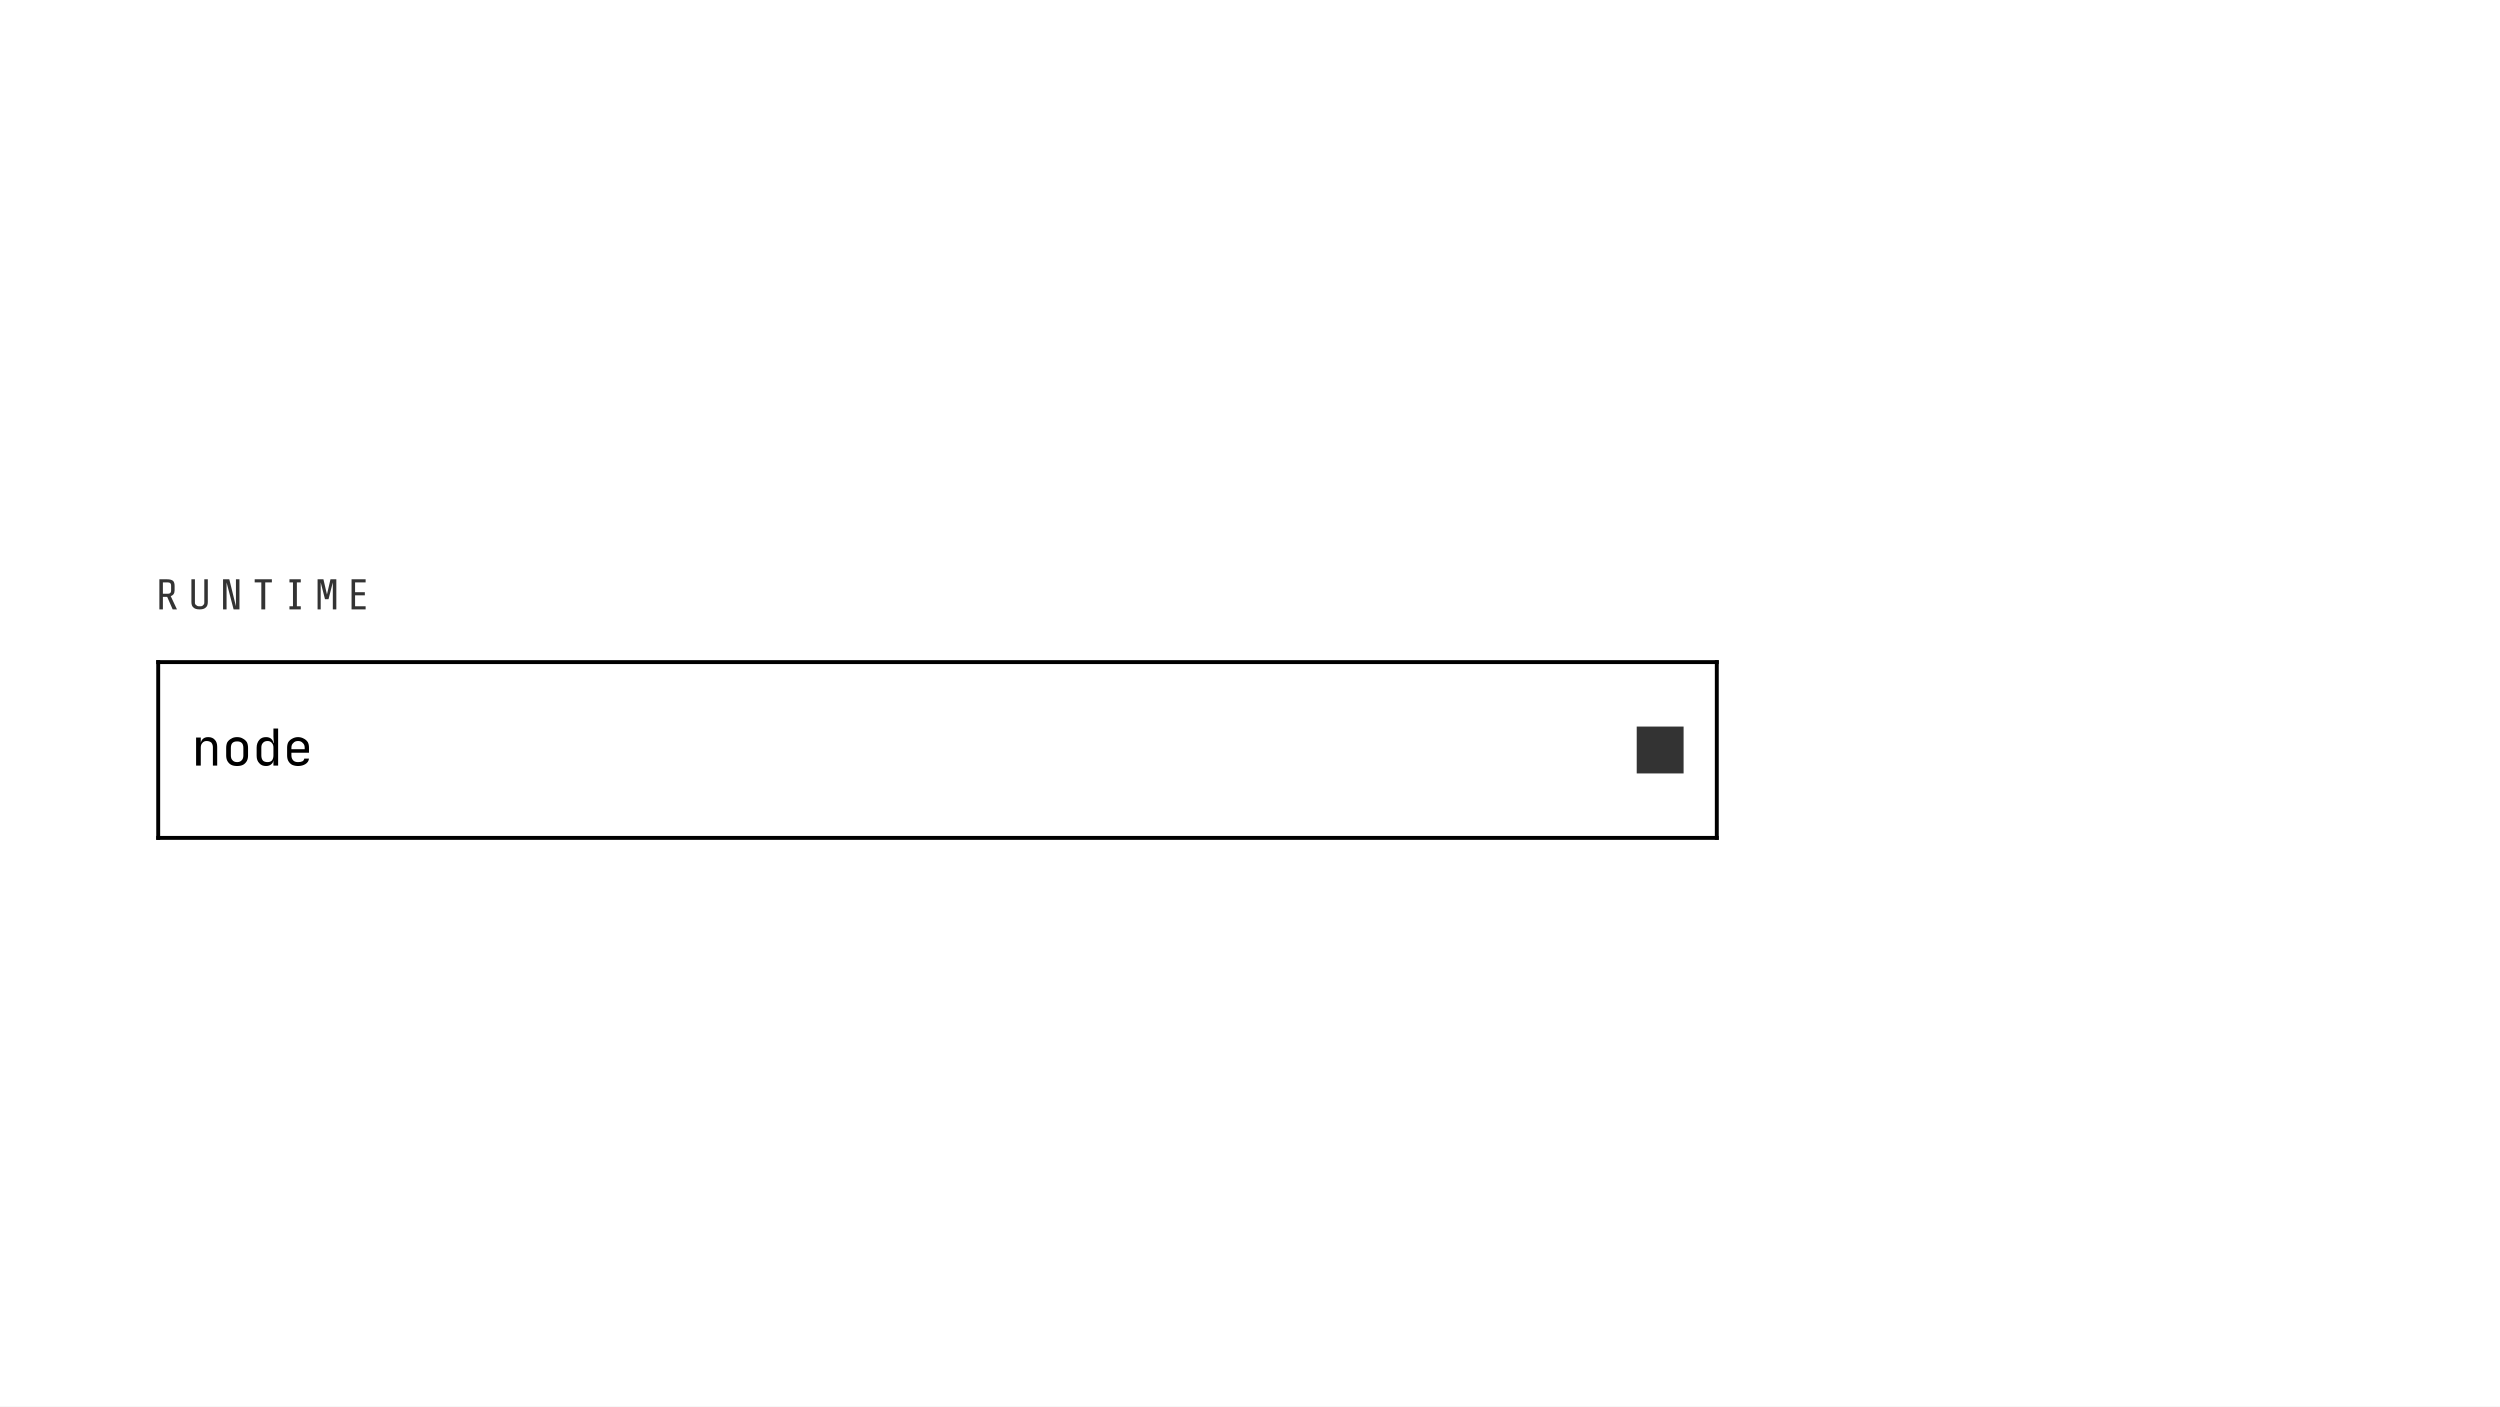
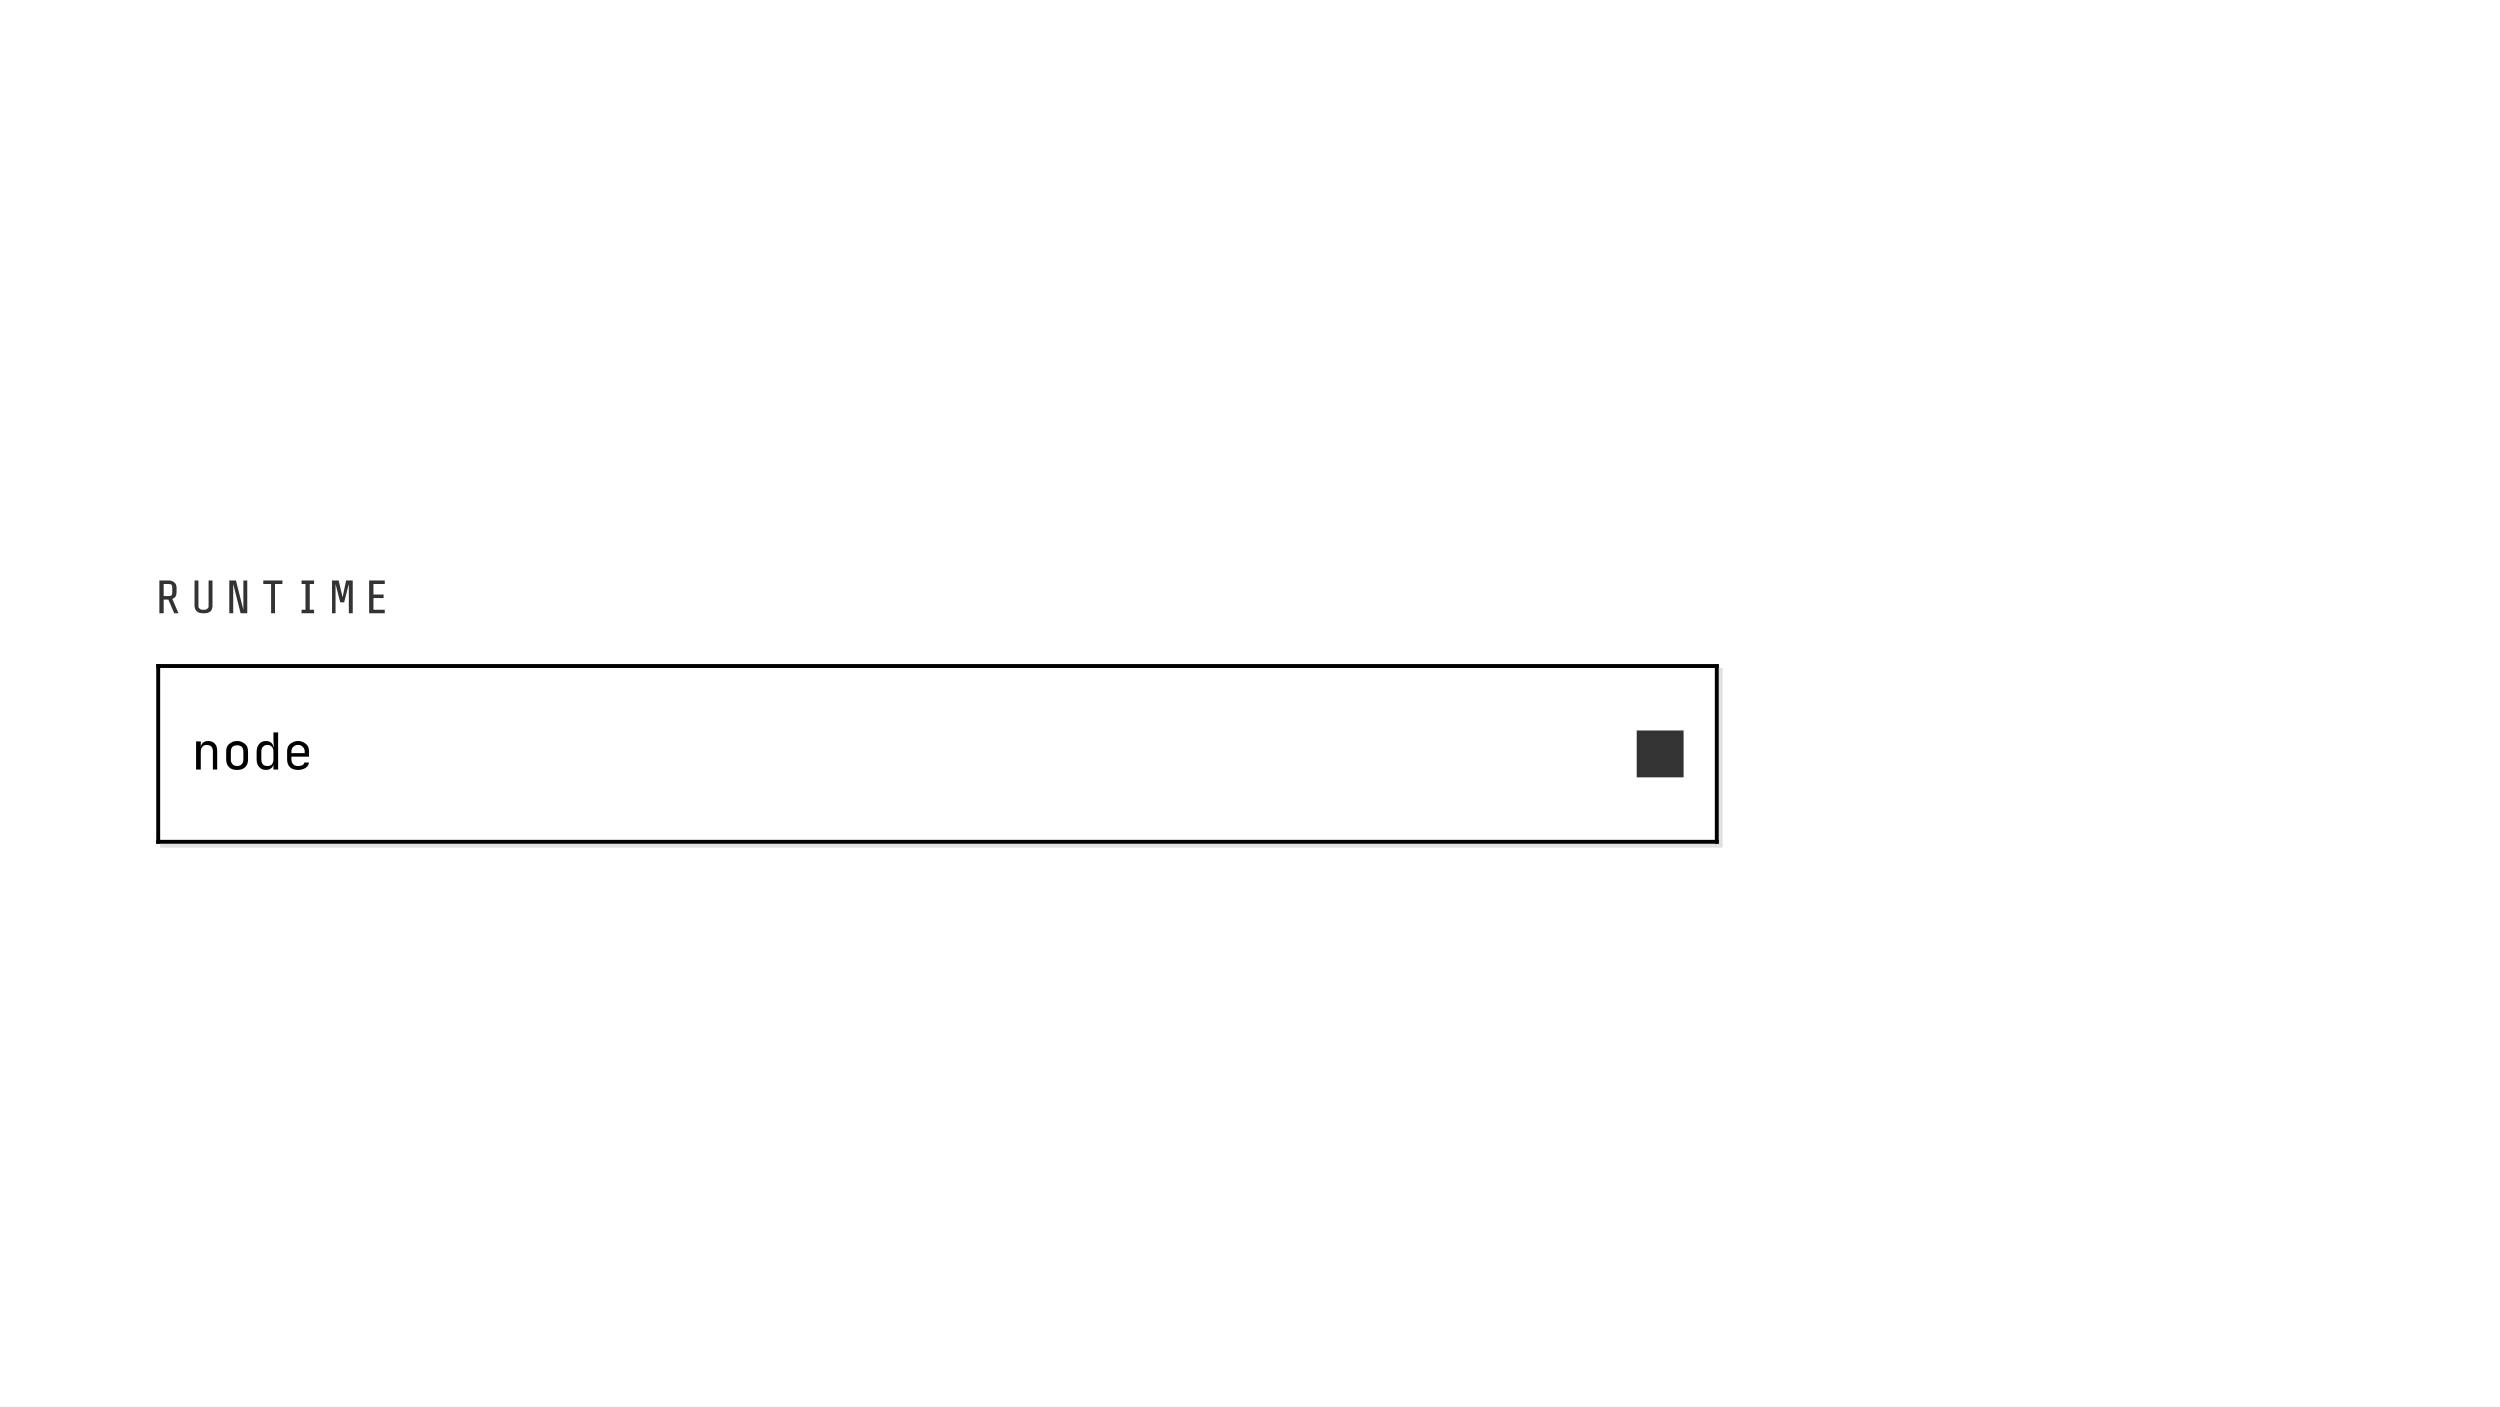
<svg xmlns="http://www.w3.org/2000/svg" width="640" height="360" viewBox="0 0 640 360">
  <mask id="satori_om-id">
    <rect x="0" y="0" width="640" height="360" fill="#fff" />
  </mask>
  <rect x="0" y="0" width="640" height="360" fill="rgba(255,255,255,1)" />
  <mask id="satori_om-id-0">
    <rect x="0" y="0" width="640" height="360" fill="#fff" />
  </mask>
  <mask id="satori_om-id-0-0">
    <rect x="0" y="0" width="640" height="360" fill="#fff" />
  </mask>
  <rect x="0" y="0" width="640" height="360" fill="rgba(255,255,255,1)" />
  <mask id="satori_om-id-0-1">
    <rect x="0" y="0" width="640" height="0" fill="#fff" />
  </mask>
  <rect x="0" y="0" width="640" height="0" fill="rgba(0,0,0,1)" />
  <mask id="satori_om-id-0-2">
    <rect x="640" y="0" width="0" height="360" fill="#fff" />
  </mask>
  <rect x="640" y="0" width="0" height="360" fill="rgba(0,0,0,1)" />
  <mask id="satori_om-id-0-3">
    <rect x="0" y="360" width="640" height="0" fill="#fff" />
  </mask>
  <rect x="0" y="360" width="640" height="0" fill="rgba(0,0,0,1)" />
  <mask id="satori_om-id-0-4">
    <rect x="0" y="0" width="0" height="360" fill="#fff" />
  </mask>
  <rect x="0" y="0" width="0" height="360" fill="rgba(0,0,0,1)" />
  <mask id="satori_om-id-1">
-     <rect x="40" y="146" width="57" height="13" fill="#fff" />
+     <rect x="40" y="146" width="62" height="14" fill="#fff" />
  </mask>
  <g>
-     <path fill="rgba(51,51,51,1)" d="M42.8 152.8L41.7 152.8L41.7 156L40.8 156L40.8 148.3L42.8 148.3Q43.8 148.3 44.3 148.7Q44.7 149.1 44.7 150.0L44.7 150.0L44.7 151.1Q44.7 152.3 43.7 152.6L43.7 152.6L45.3 156L44.2 156L42.8 152.8ZM43.8 149.9Q43.8 149.5 43.6 149.3Q43.4 149.1 43.0 149.1L43.0 149.1L41.7 149.1L41.7 152.0L43.0 152.0Q43.4 152.0 43.6 151.8Q43.8 151.6 43.8 151.2L43.8 151.2L43.8 149.9ZM53.2 154.1Q53.2 155.1 52.7 155.5Q52.2 156 51.2 156L51.2 156L51.0 156Q50.0 156 49.5 155.5Q49.0 155.1 49.0 154.1L49.0 154.1L49.0 148.3L49.9 148.3L49.9 154.3Q49.9 154.7 50.2 154.9Q50.5 155.2 50.9 155.2L50.9 155.2L51.4 155.2Q51.8 155.2 52.0 154.9Q52.3 154.7 52.3 154.3L52.3 154.3L52.3 148.3L53.2 148.3L53.2 154.1ZM58.0 149.1L58.0 156L57.1 156L57.1 148.3L58.7 148.3L60.4 155.2L60.4 148.3L61.3 148.3L61.3 156L59.8 156L58.0 149.1ZM67.9 156L66.9 156L66.9 149.1L65.2 149.1L65.2 148.3L69.6 148.3L69.6 149.1L67.9 149.1L67.9 156ZM74.1 155.2L75.0 155.2L75.0 149.1L74.1 149.1L74.1 148.3L77.0 148.3L77.0 149.1L76.0 149.1L76.0 155.2L77.0 155.2L77.0 156L74.1 156L74.1 155.2ZM85.2 149.1L84.1 153.4L83.2 153.4L82.1 149.1L82.1 156L81.3 156L81.3 148.3L82.8 148.3L83.7 152.2L84.6 148.3L86.1 148.3L86.1 156L85.2 156L85.2 149.1ZM90.0 148.3L93.6 148.3L93.6 149.1L90.9 149.1L90.9 151.6L93.4 151.6L93.4 152.4L90.9 152.4L90.9 155.2L93.6 155.2L93.6 156L90.0 156L90.0 148.3Z " />
+     <path fill="rgba(51,51,51,1)" d="M43.1 153.5L41.9 153.5L41.9 157L40.8 157L40.8 148.6L43.1 148.6Q44.1 148.6 44.6 149.1Q45.2 149.5 45.2 150.5L45.2 150.5L45.2 151.6Q45.2 153.0 44.1 153.3L44.1 153.3L45.7 157L44.6 157L43.1 153.5ZM44.1 150.4Q44.1 149.9 43.9 149.7Q43.7 149.5 43.2 149.5L43.2 149.5L41.9 149.5L41.9 152.6L43.2 152.6Q43.7 152.6 43.9 152.4Q44.1 152.2 44.1 151.7L44.1 151.7L44.1 150.4ZM54.4 155.0Q54.4 156.0 53.9 156.5Q53.3 157 52.3 157L52.3 157L52.0 157Q50.9 157 50.4 156.5Q49.8 156.0 49.8 155.0L49.8 155.0L49.8 148.6L50.8 148.6L50.8 155.2Q50.8 155.6 51.1 155.8Q51.4 156.1 51.8 156.1L51.8 156.1L52.4 156.1Q52.8 156.1 53.1 155.8Q53.4 155.6 53.4 155.2L53.4 155.2L53.4 148.6L54.4 148.6L54.4 155.0ZM59.7 149.5L59.7 157L58.7 157L58.7 148.6L60.4 148.6L62.3 156.1L62.3 148.6L63.3 148.6L63.3 157L61.6 157L59.7 149.5ZM70.4 157L69.4 157L69.4 149.5L67.4 149.5L67.4 148.6L72.3 148.6L72.3 149.5L70.4 149.5L70.4 157ZM77.2 156.1L78.2 156.1L78.2 149.5L77.2 149.5L77.2 148.6L80.4 148.6L80.4 149.5L79.3 149.5L79.3 156.1L80.4 156.1L80.4 157L77.2 157L77.2 156.1ZM89.3 149.5L88.1 154.2L87.1 154.2L85.9 149.5L85.9 157L85.0 157L85.0 148.6L86.7 148.6L87.7 152.9L88.6 148.6L90.3 148.6L90.3 157L89.3 157L89.3 149.5ZM94.5 148.6L98.5 148.6L98.5 149.5L95.6 149.5L95.6 152.2L98.2 152.2L98.2 153.1L95.6 153.1L95.6 156.1L98.5 156.1L98.5 157L94.5 157L94.5 148.6Z " />
  </g>
  <mask id="satori_om-id-2">
-     <rect x="40" y="169" width="400" height="46" fill="#fff" />
+     <rect x="40" y="170" width="400" height="46" fill="#fff" />
  </mask>
+   <mask id="satori_ms-id-2-0-0" maskUnits="userSpaceOnUse">
+     <rect x="0" y="0" width="640" height="360" fill="#fff" />
+     <rect x="40" y="170" width="400" height="46" fill="#000" stroke-width="0" />
+   </mask>
+   <defs>
+     <filter id="satori_s-id-2-0-0" x="0%" y="0%" width="100%" height="100%">
+       <feGaussianBlur stdDeviation="0" result="b" />
+       <feFlood flood-color="rgba(0,0,0,0.12)" in="SourceGraphic" result="f" />
+       <feComposite in="f" in2="b" operator="in" />
+     </filter>
+   </defs>
+   <g mask="url(#satori_ms-id-2-0-0)" filter="url(#satori_s-id-2-0-0)" opacity="1">
+     <rect x="41" y="171" width="400" height="46" fill="#fff" stroke="#fff" stroke-width="0" />
+   </g>
  <mask id="satori_om-id-2-0">
-     <rect x="40" y="169" width="400" height="46" fill="#fff" />
+     <rect x="40" y="170" width="400" height="46" fill="#fff" />
  </mask>
-   <rect x="40" y="169" width="400" height="46" fill="rgba(255,255,255,1)" />
+   <rect x="40" y="170" width="400" height="46" fill="rgba(255,255,255,1)" />
  <mask id="satori_om-id-2-1">
-     <rect x="40" y="169" width="400" height="1" fill="#fff" />
+     <rect x="40" y="170" width="400" height="1" fill="#fff" />
  </mask>
-   <rect x="40" y="169" width="400" height="1" fill="rgba(0,0,0,1)" />
+   <rect x="40" y="170" width="400" height="1" fill="rgba(0,0,0,1)" />
  <mask id="satori_om-id-2-2">
-     <rect x="439" y="169" width="1" height="46" fill="#fff" />
+     <rect x="439" y="170" width="1" height="46" fill="#fff" />
  </mask>
-   <rect x="439" y="169" width="1" height="46" fill="rgba(0,0,0,1)" />
+   <rect x="439" y="170" width="1" height="46" fill="rgba(0,0,0,1)" />
  <mask id="satori_om-id-2-3">
-     <rect x="40" y="214" width="400" height="1" fill="#fff" />
+     <rect x="40" y="215" width="400" height="1" fill="#fff" />
  </mask>
-   <rect x="40" y="214" width="400" height="1" fill="rgba(0,0,0,1)" />
+   <rect x="40" y="215" width="400" height="1" fill="rgba(0,0,0,1)" />
  <mask id="satori_om-id-2-4">
-     <rect x="40" y="169" width="1" height="46" fill="#fff" />
+     <rect x="40" y="170" width="1" height="46" fill="#fff" />
  </mask>
-   <rect x="40" y="169" width="1" height="46" fill="rgba(0,0,0,1)" />
+   <rect x="40" y="170" width="1" height="46" fill="rgba(0,0,0,1)" />
  <mask id="satori_om-id-3">
-     <rect x="49" y="183" width="31" height="17" fill="#fff" />
+     <rect x="49" y="184" width="31" height="17" fill="#fff" />
  </mask>
  <g>
-     <path fill="rgba(0,0,0,1)" d="M51.4 196L50.2 196L50.2 188.8L51.4 188.8L51.4 190.2L51.4 190.2Q51.5 189.6 51.9 189.2L51.9 189.2Q52.4 188.7 53.3 188.7L53.3 188.7Q54.4 188.7 55.0 189.4Q55.6 190.0 55.6 191.2L55.6 191.2L55.6 196L54.5 196L54.5 191.3Q54.5 190.6 54.1 190.1Q53.6 189.7 52.9 189.7L52.9 189.7Q52.2 189.7 51.8 190.2Q51.4 190.6 51.4 191.4L51.4 191.4L51.4 196ZM60.7 196.1L60.7 196.1Q59.8 196.1 59.2 195.8Q58.6 195.5 58.2 194.8Q57.9 194.2 57.9 193.4L57.9 193.4L57.9 191.5Q57.9 190.6 58.2 190.0Q58.6 189.4 59.2 189.1Q59.8 188.7 60.7 188.7L60.7 188.7Q61.6 188.7 62.2 189.1Q62.8 189.4 63.2 190.0Q63.5 190.6 63.5 191.5L63.5 191.5L63.5 193.4Q63.5 194.2 63.2 194.8Q62.8 195.5 62.2 195.8Q61.6 196.1 60.7 196.1ZM60.7 195.1L60.7 195.1Q61.5 195.1 61.9 194.6Q62.3 194.2 62.3 193.4L62.3 193.4L62.3 191.5Q62.3 190.6 61.9 190.2Q61.5 189.8 60.7 189.8L60.7 189.8Q59.9 189.8 59.5 190.2Q59.1 190.6 59.1 191.5L59.1 191.5L59.1 193.4Q59.1 194.2 59.5 194.6Q59.9 195.1 60.7 195.1ZM68.1 196.1L68.1 196.1Q67.0 196.1 66.4 195.4Q65.7 194.7 65.7 193.5L65.7 193.5L65.7 191.4Q65.7 190.2 66.4 189.4Q67.0 188.7 68.1 188.7L68.1 188.7Q69.0 188.7 69.5 189.2L69.5 189.2Q69.9 189.6 70.0 190.2L70.0 190.2L70.1 190.2L70.0 188.6L70.0 186.5L71.2 186.5L71.2 196L70.0 196L70.0 194.6L70.0 194.6Q69.9 195.3 69.5 195.6L69.5 195.6Q69.0 196.1 68.1 196.1ZM68.5 195.1L68.5 195.1Q69.2 195.1 69.6 194.7Q70.0 194.2 70.0 193.4L70.0 193.4L70.0 191.4Q70.0 190.6 69.6 190.2Q69.2 189.7 68.5 189.7L68.5 189.7Q67.7 189.7 67.3 190.2Q66.9 190.6 66.9 191.4L66.9 191.4L66.9 193.4Q66.9 194.2 67.3 194.7Q67.7 195.1 68.5 195.1ZM76.3 196.1L76.3 196.1Q75.5 196.1 74.8 195.8Q74.2 195.5 73.8 194.8Q73.5 194.2 73.5 193.4L73.5 193.4L73.5 191.4Q73.5 190.6 73.8 190.0Q74.2 189.4 74.8 189.1Q75.5 188.7 76.3 188.7Q77.1 188.7 77.8 189.1Q78.4 189.4 78.8 190.0Q79.1 190.6 79.1 191.4L79.1 191.4L79.1 192.7L74.6 192.7L74.6 193.4Q74.6 194.2 75.1 194.7Q75.5 195.1 76.3 195.1L76.3 195.1Q77.0 195.1 77.4 194.9Q77.8 194.7 77.9 194.2L77.9 194.2L79.1 194.2Q79.0 195.1 78.2 195.6Q77.4 196.1 76.3 196.1ZM74.6 191.8L78.0 191.8L78.0 191.4Q78.0 190.6 77.5 190.2Q77.1 189.7 76.3 189.7L76.3 189.7Q75.5 189.7 75.1 190.2Q74.6 190.6 74.6 191.4L74.6 191.4L74.6 191.8Z " />
+     <path fill="rgba(0,0,0,1)" d="M51.4 197L50.2 197L50.2 189.8L51.4 189.8L51.4 191.2L51.4 191.2Q51.5 190.6 51.9 190.2L51.9 190.2Q52.4 189.7 53.3 189.7L53.3 189.7Q54.4 189.7 55.0 190.4Q55.6 191.0 55.6 192.2L55.6 192.2L55.6 197L54.5 197L54.5 192.3Q54.5 191.6 54.1 191.1Q53.6 190.7 52.9 190.7L52.9 190.7Q52.2 190.7 51.8 191.2Q51.4 191.6 51.4 192.4L51.4 192.4L51.4 197ZM60.7 197.1L60.7 197.1Q59.8 197.1 59.2 196.8Q58.6 196.5 58.2 195.8Q57.9 195.2 57.9 194.4L57.9 194.4L57.9 192.5Q57.9 191.6 58.2 191.0Q58.6 190.4 59.2 190.1Q59.8 189.7 60.7 189.7L60.7 189.7Q61.6 189.7 62.2 190.1Q62.8 190.4 63.2 191.0Q63.5 191.6 63.5 192.5L63.5 192.5L63.5 194.4Q63.5 195.2 63.2 195.8Q62.8 196.5 62.2 196.8Q61.6 197.1 60.7 197.1ZM60.7 196.1L60.7 196.1Q61.5 196.1 61.9 195.6Q62.3 195.2 62.3 194.4L62.3 194.4L62.3 192.5Q62.3 191.6 61.9 191.2Q61.5 190.8 60.7 190.8L60.7 190.8Q59.9 190.8 59.5 191.2Q59.1 191.6 59.1 192.5L59.1 192.5L59.1 194.4Q59.1 195.2 59.5 195.6Q59.9 196.1 60.7 196.1ZM68.1 197.1L68.1 197.1Q67.0 197.1 66.4 196.4Q65.7 195.7 65.7 194.5L65.7 194.5L65.7 192.4Q65.7 191.2 66.4 190.4Q67.0 189.7 68.1 189.7L68.1 189.7Q69.0 189.7 69.5 190.2L69.5 190.2Q69.9 190.6 70.0 191.2L70.0 191.2L70.1 191.2L70.0 189.6L70.0 187.5L71.2 187.5L71.2 197L70.0 197L70.0 195.6L70.0 195.6Q69.9 196.3 69.5 196.6L69.5 196.6Q69.0 197.1 68.1 197.1ZM68.5 196.1L68.5 196.1Q69.2 196.1 69.6 195.7Q70.0 195.2 70.0 194.4L70.0 194.4L70.0 192.4Q70.0 191.6 69.6 191.2Q69.2 190.7 68.5 190.7L68.5 190.7Q67.7 190.7 67.3 191.2Q66.9 191.6 66.9 192.4L66.9 192.4L66.9 194.4Q66.9 195.2 67.3 195.7Q67.7 196.1 68.5 196.1ZM76.3 197.1L76.3 197.1Q75.5 197.1 74.8 196.8Q74.2 196.5 73.8 195.8Q73.5 195.2 73.5 194.4L73.5 194.4L73.5 192.4Q73.5 191.6 73.8 191.0Q74.2 190.4 74.8 190.1Q75.5 189.7 76.3 189.7Q77.1 189.7 77.8 190.1Q78.4 190.4 78.8 191.0Q79.1 191.6 79.1 192.4L79.1 192.4L79.1 193.7L74.6 193.7L74.6 194.4Q74.6 195.2 75.1 195.7Q75.5 196.1 76.3 196.1L76.3 196.1Q77.0 196.1 77.4 195.9Q77.8 195.7 77.9 195.2L77.9 195.2L79.1 195.2Q79.0 196.1 78.2 196.6Q77.4 197.1 76.3 197.1ZM74.6 192.8L78.0 192.8L78.0 192.4Q78.0 191.6 77.5 191.2Q77.1 190.7 76.3 190.7L76.3 190.7Q75.5 190.7 75.1 191.2Q74.6 191.6 74.6 192.4L74.6 192.4L74.6 192.8Z " />
  </g>
  <mask id="satori_om-id-4">
-     <rect x="419" y="186" width="12" height="12" fill="#fff" />
+     <rect x="419" y="187" width="12" height="12" fill="#fff" />
  </mask>
  <mask id="satori_om-id-4-0">
-     <rect x="419" y="186" width="12" height="12" fill="#fff" />
+     <rect x="419" y="187" width="12" height="12" fill="#fff" />
  </mask>
-   <rect x="419" y="186" width="12" height="12" fill="rgba(51,51,51,1)" />
+   <rect x="419" y="187" width="12" height="12" fill="rgba(51,51,51,1)" />
  <mask id="satori_om-id-4-1">
-     <rect x="419" y="186" width="12" height="0" fill="#fff" />
+     <rect x="419" y="187" width="12" height="0" fill="#fff" />
  </mask>
-   <rect x="419" y="186" width="12" height="0" fill="rgba(0,0,0,1)" />
+   <rect x="419" y="187" width="12" height="0" fill="rgba(0,0,0,1)" />
  <mask id="satori_om-id-4-2">
-     <rect x="431" y="186" width="0" height="12" fill="#fff" />
+     <rect x="431" y="187" width="0" height="12" fill="#fff" />
  </mask>
-   <rect x="431" y="186" width="0" height="12" fill="rgba(0,0,0,1)" />
+   <rect x="431" y="187" width="0" height="12" fill="rgba(0,0,0,1)" />
  <mask id="satori_om-id-4-3">
-     <rect x="419" y="198" width="12" height="0" fill="#fff" />
+     <rect x="419" y="199" width="12" height="0" fill="#fff" />
  </mask>
-   <rect x="419" y="198" width="12" height="0" fill="rgba(0,0,0,1)" />
+   <rect x="419" y="199" width="12" height="0" fill="rgba(0,0,0,1)" />
  <mask id="satori_om-id-4-4">
-     <rect x="419" y="186" width="0" height="12" fill="#fff" />
+     <rect x="419" y="187" width="0" height="12" fill="#fff" />
  </mask>
-   <rect x="419" y="186" width="0" height="12" fill="rgba(0,0,0,1)" />
+   <rect x="419" y="187" width="0" height="12" fill="rgba(0,0,0,1)" />
</svg>
